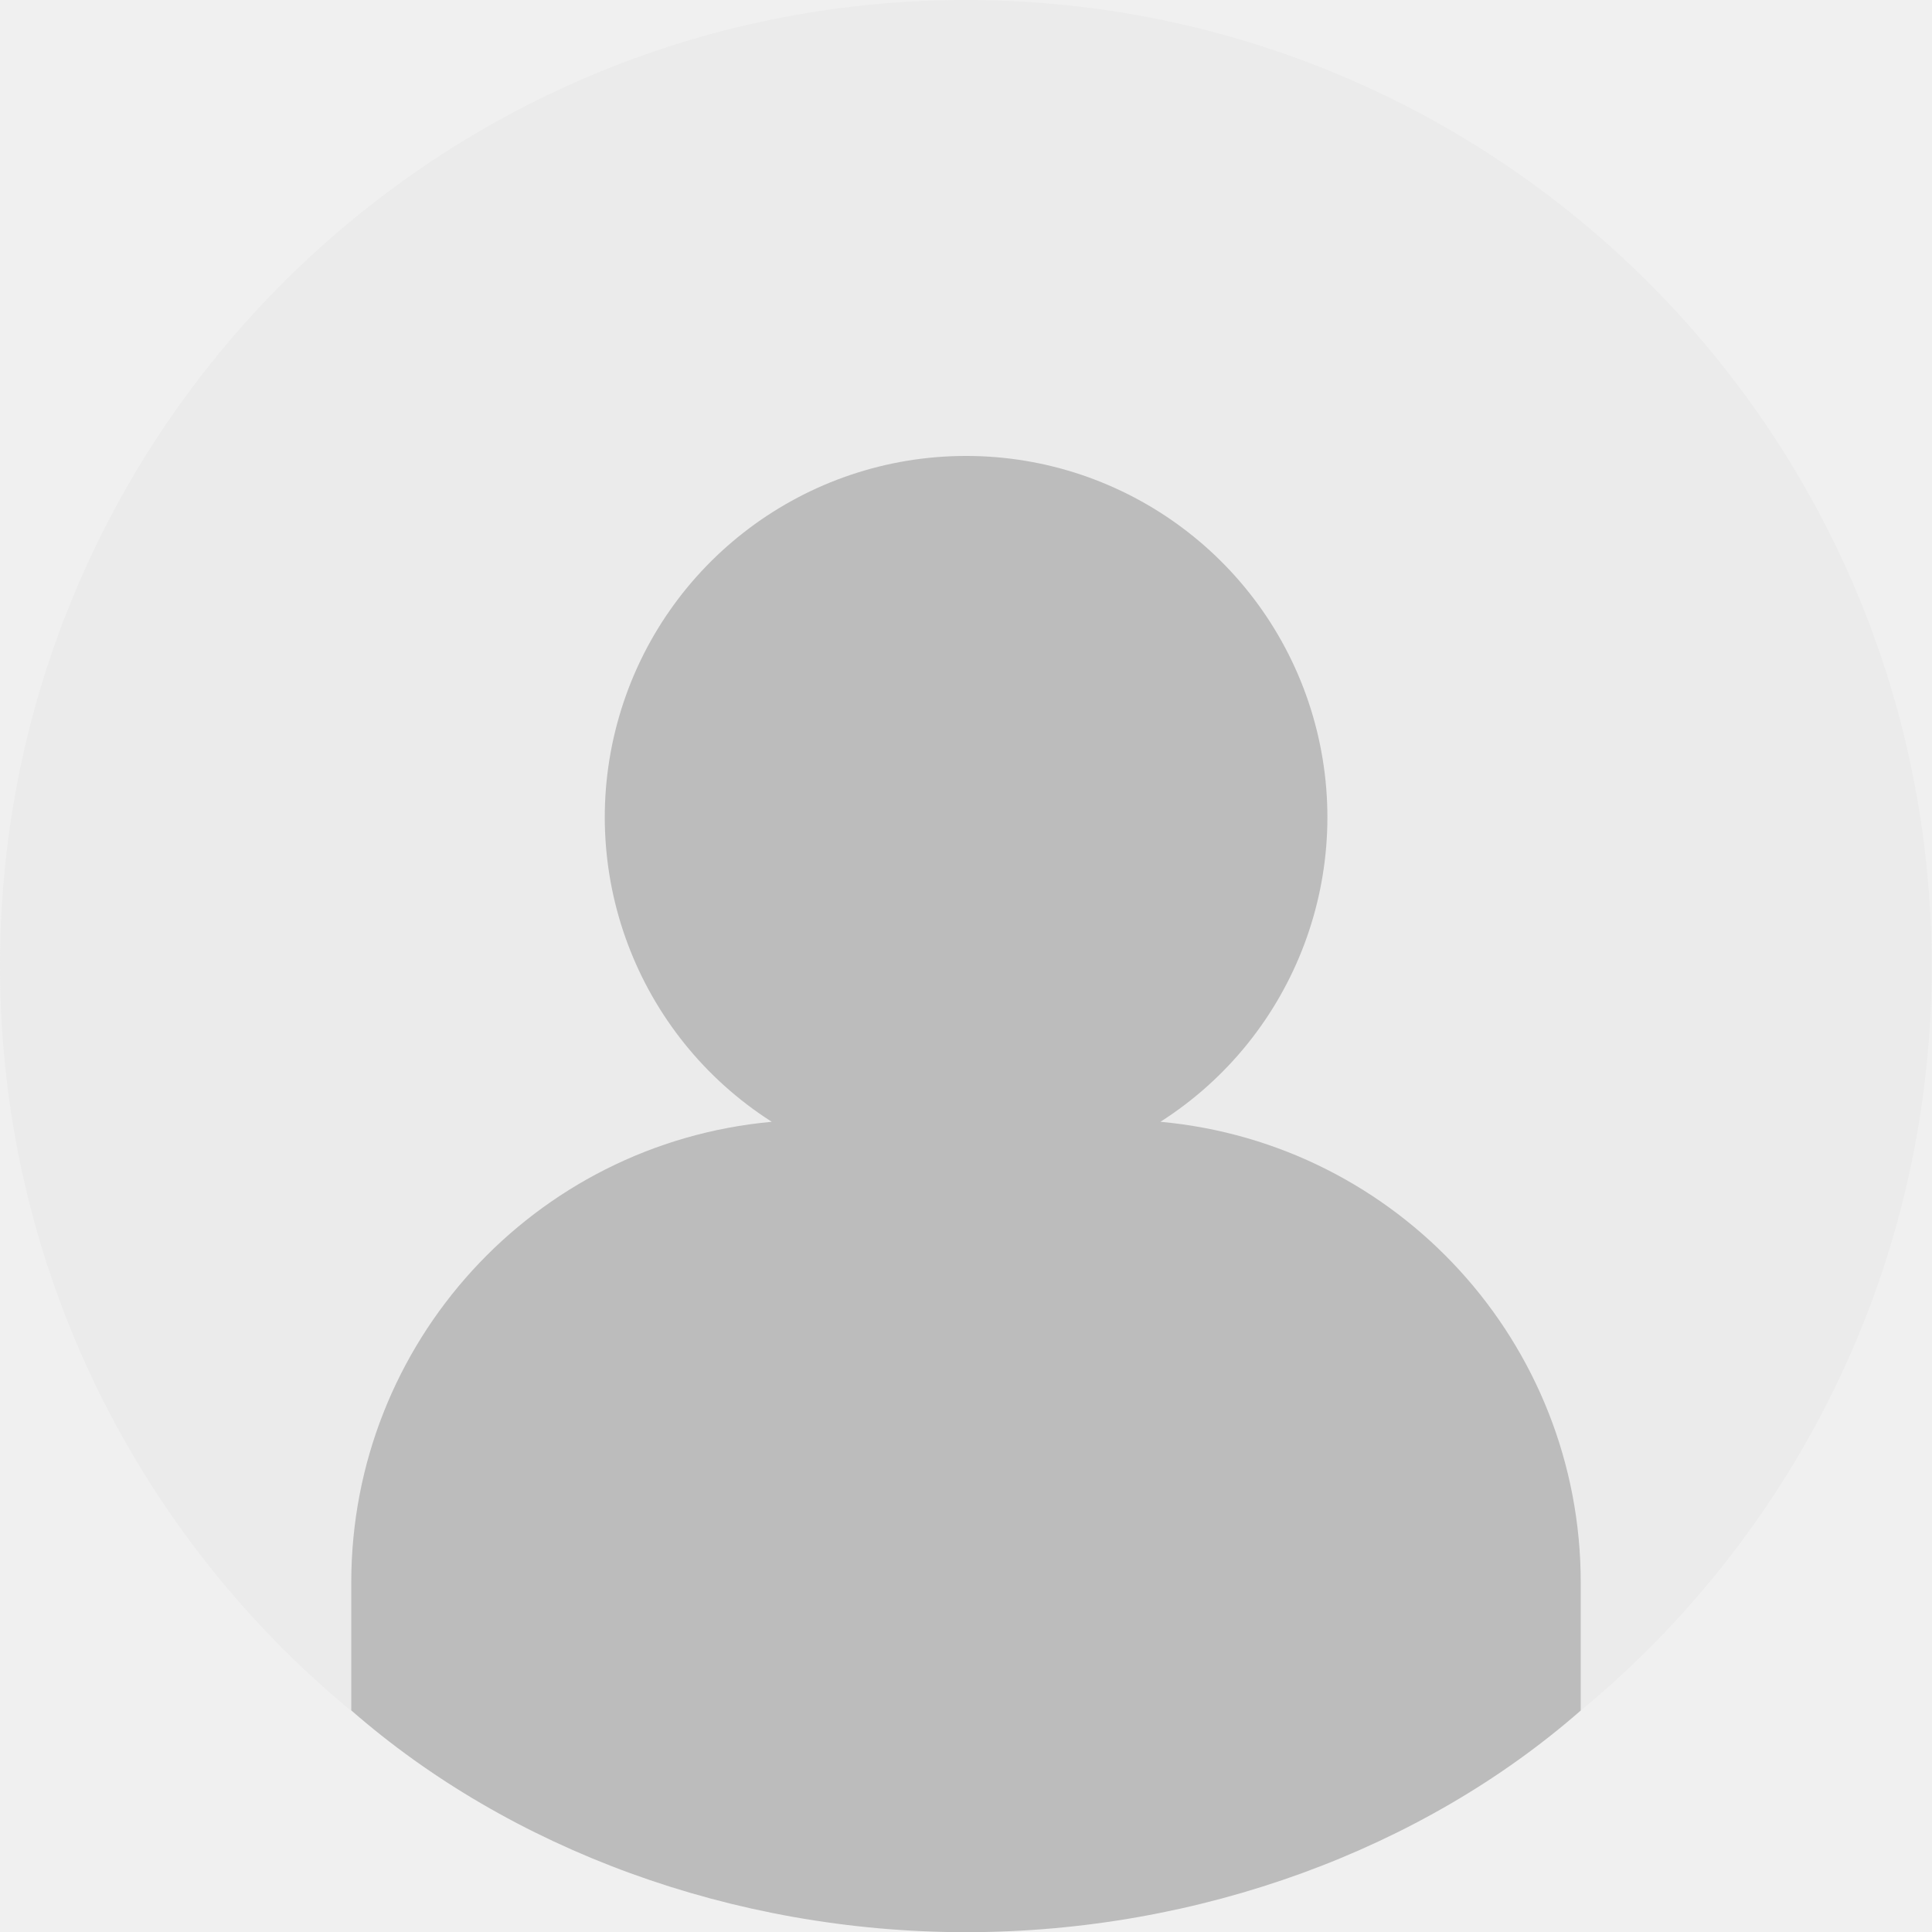
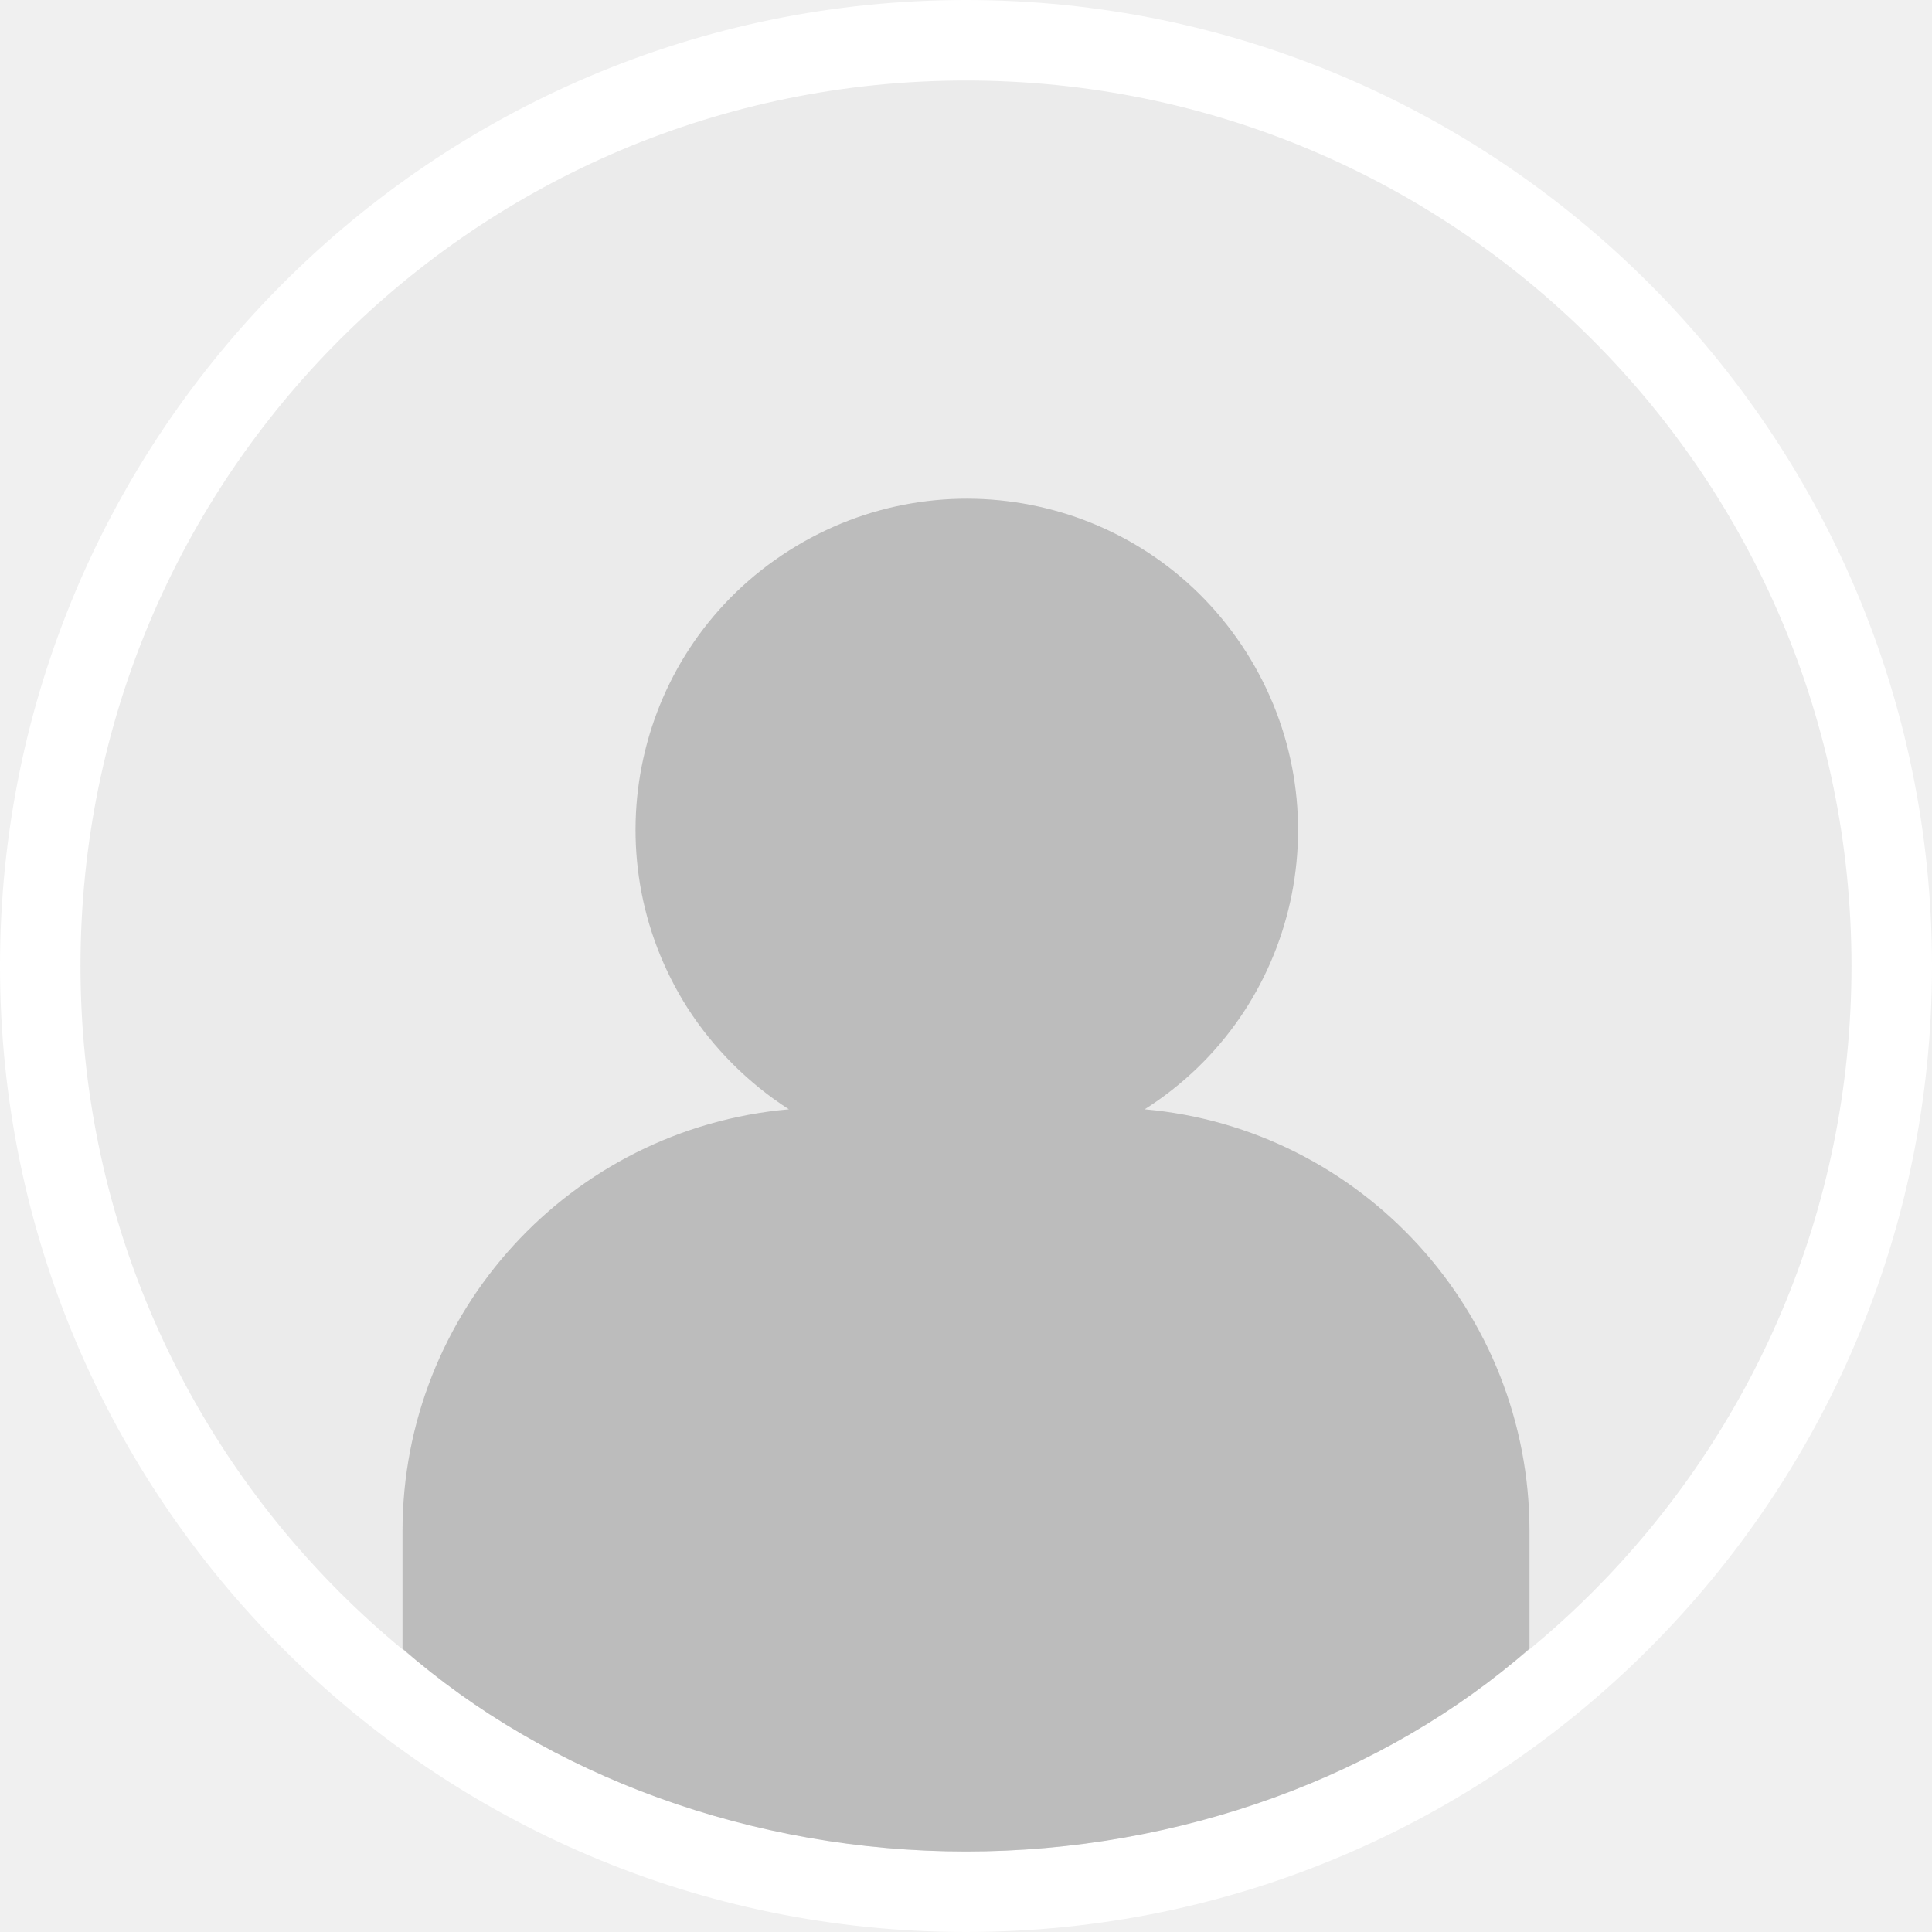
- <svg xmlns="http://www.w3.org/2000/svg" id="Layer_1" data-name="Layer 1" viewBox="0 0 109.98 110">
-   <defs>
-     <style>.cls-1{fill:#ebebeb;}.cls-2{fill:#bcbcbc;}</style>
-   </defs>
-   <circle class="cls-1" cx="54.99" cy="54.99" r="54.99" />
-   <path class="cls-2" d="M66.07,63.86a20.57,20.57,0,1,0-22.13,0A26.34,26.34,0,0,0,20,90.08v7.29C29,105.25,41.68,110,55,110s26-4.74,35-12.62V90.08A26.34,26.34,0,0,0,66.07,63.86Z" transform="translate(0 0.01)" />
+ <svg xmlns="http://www.w3.org/2000/svg" version="1.1" id="Layer_1" x="0px" y="0px" viewBox="0 0 120 120" style="enable-background:new 0 0 120 120;" xml:space="preserve">
+   <style type="text/css">
+ 	.st0{fill:#EBEBEB;}
+ 	.st1{fill:#FFFFFF;}
+ 	.st2{fill:#BCBCBC;}
+ </style>
+   <g>
+     <path class="st0" d="M60,117.5C28.3,117.5,2.5,91.7,2.5,60S28.3,2.5,60,2.5s57.5,25.8,57.5,57.5S91.7,117.5,60,117.5z" />
+     <path class="st1" d="M60,5c30.4,0,55,24.6,55,55s-24.6,55-55,55S5,90.4,5,60S29.6,5,60,5 M60,0C26.9,0,0,26.9,0,60s26.9,60,60,60   s60-26.9,60-60S93.1,0,60,0L60,0z" />
+   </g>
+   <path class="st2" d="M71.1,68.9c9.6-6.1,12.4-18.8,6.3-28.4s-18.8-12.4-28.4-6.3S36.6,53,42.7,62.6c1.6,2.5,3.8,4.7,6.3,6.3  C35.4,70.1,25,81.5,25,95.1v7.3c9,7.9,21.7,12.6,35,12.6s26-4.7,35-12.6v-7.3C95,81.5,84.6,70.1,71.1,68.9z" />
</svg>
